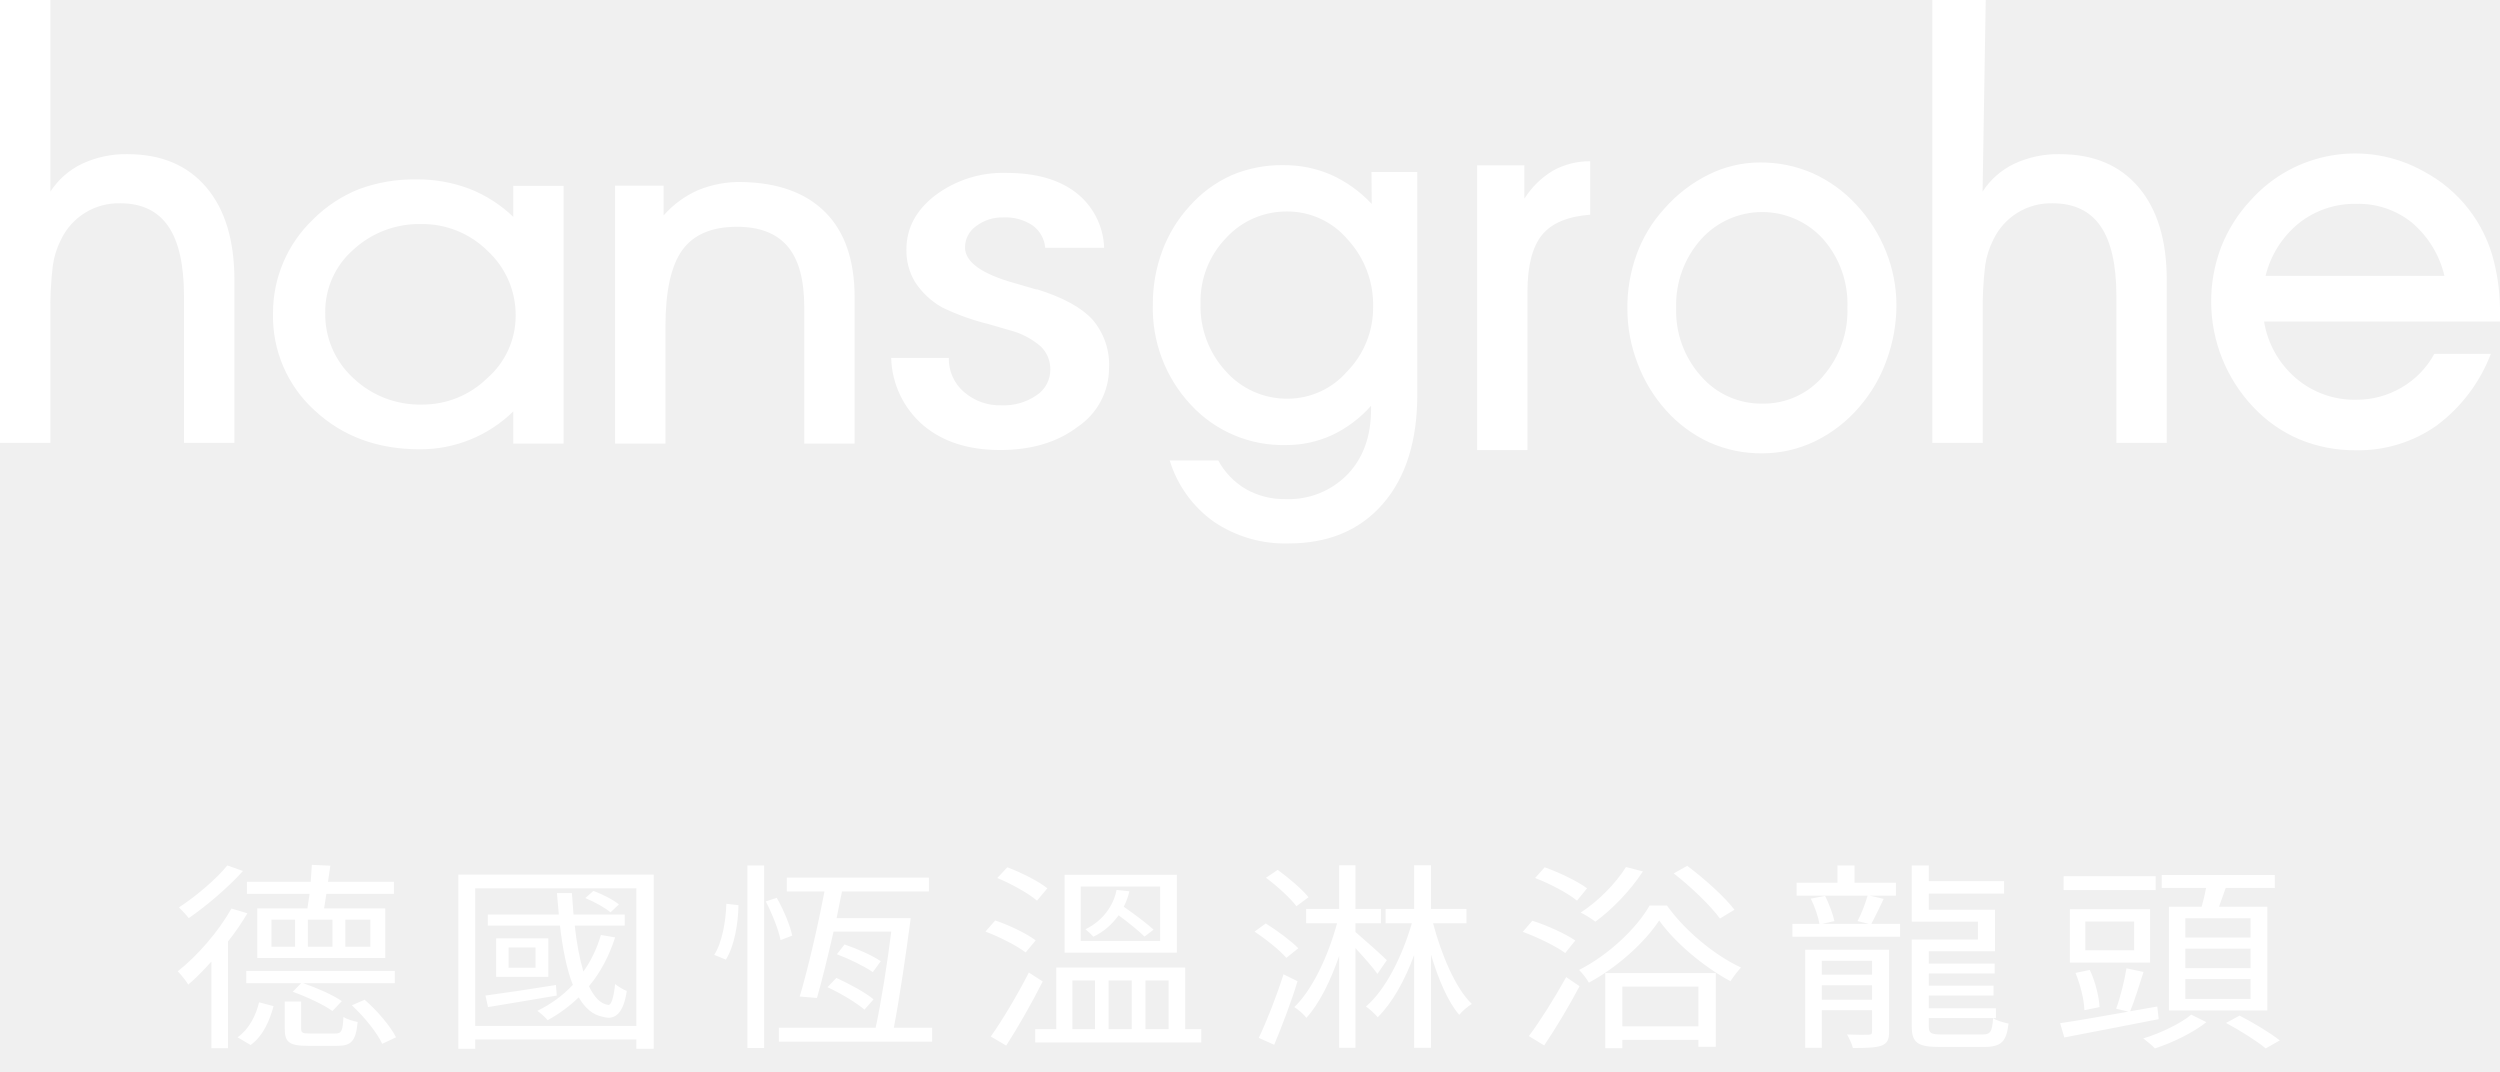
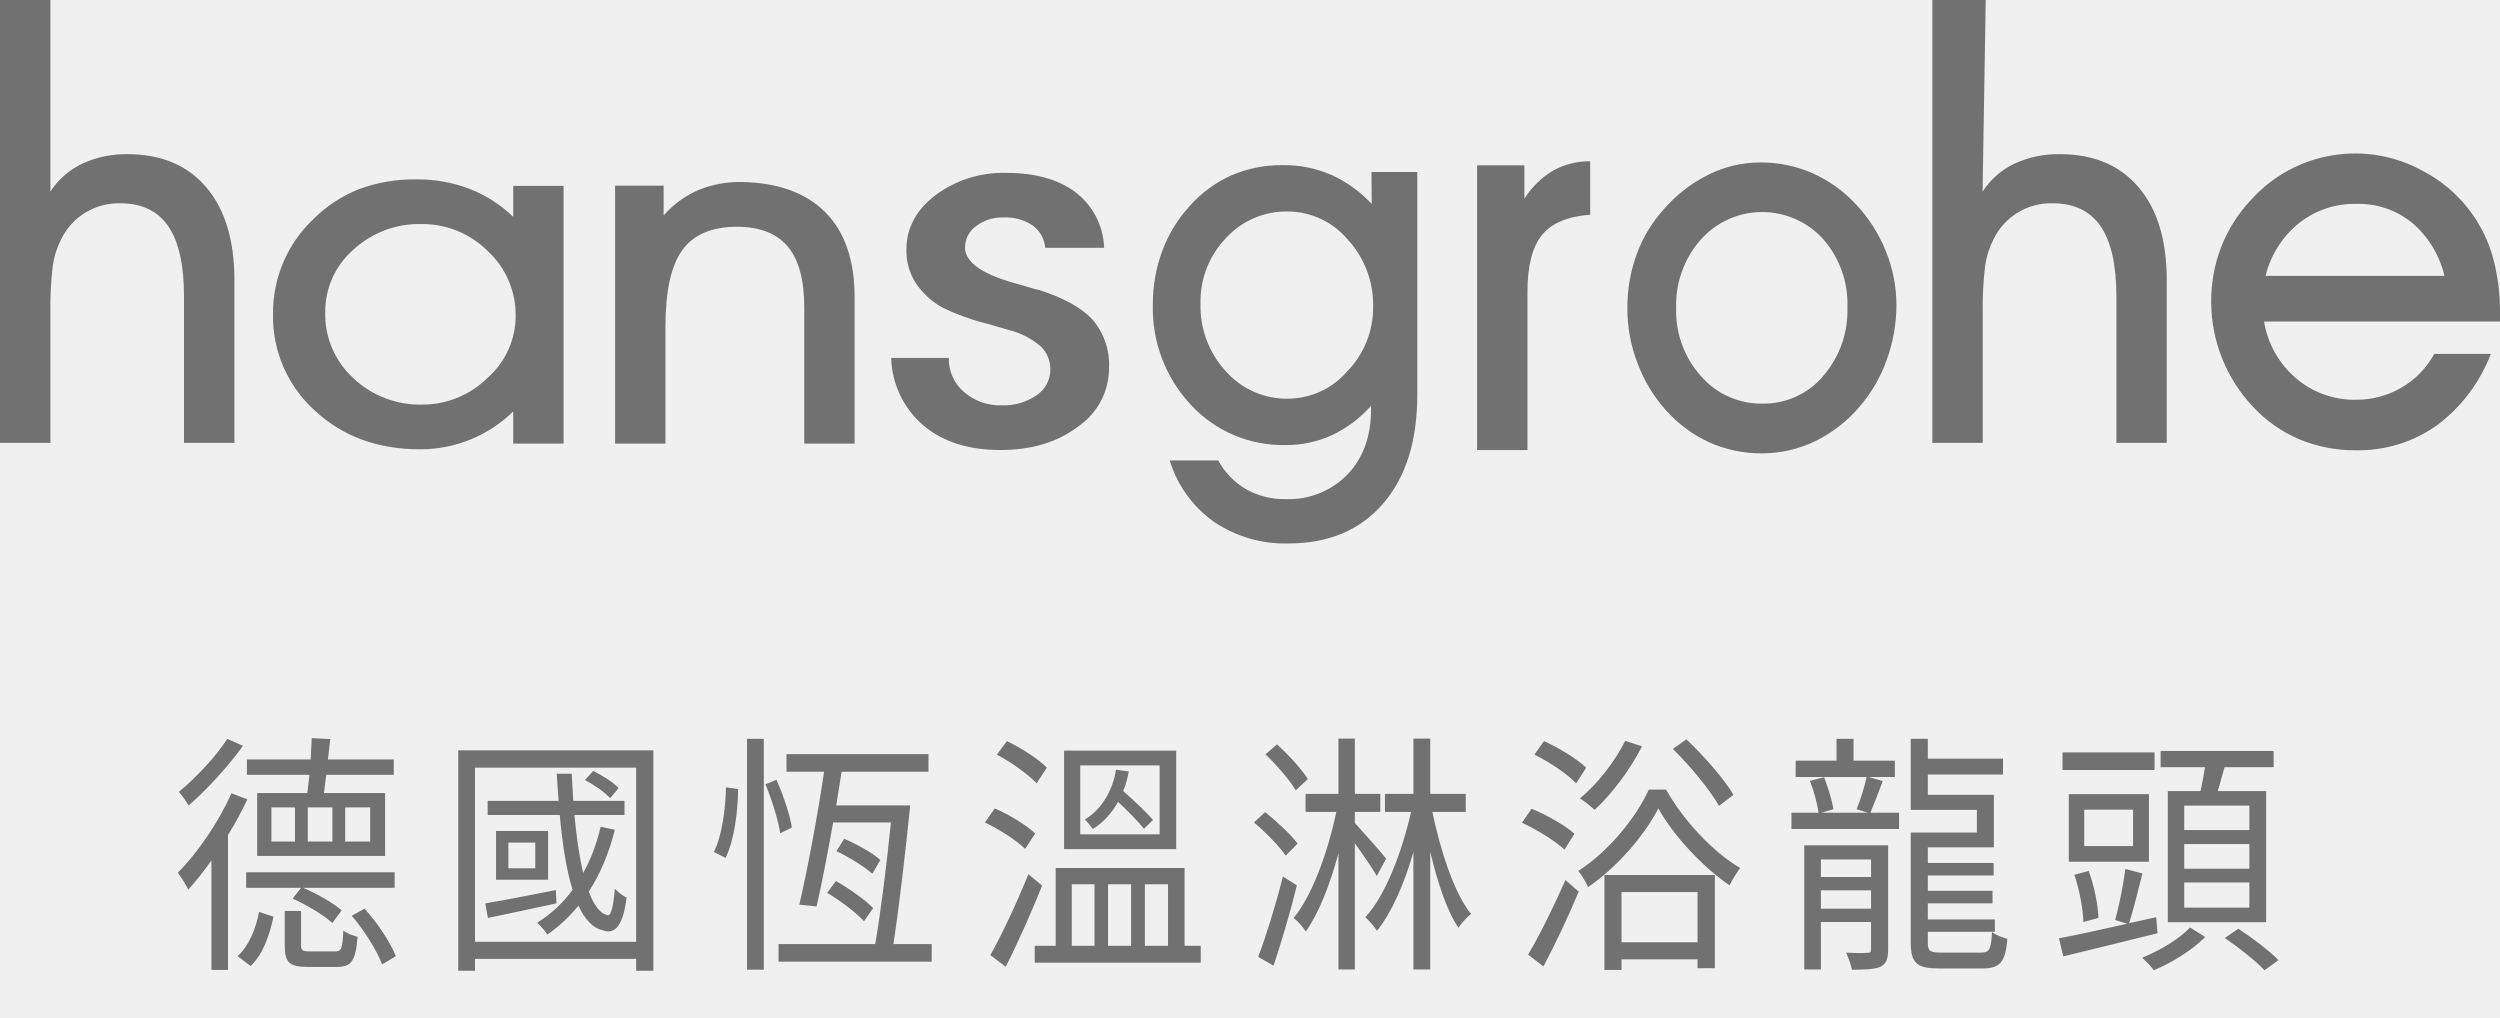
- <svg xmlns="http://www.w3.org/2000/svg" viewBox="0 0 412.09 176.68">
+ <svg xmlns="http://www.w3.org/2000/svg" viewBox="0 0 412.09 167.69">
  <defs>
-     <style>.cls-1{font-size:38.51px;font-family:LinGothic-Light;font-weight:300;letter-spacing:0.15em;}.cls-1,.cls-2{fill:#fff;}</style>
+     <style>.cls-1{font-size:48.72px;font-family:DFLiHei-Bd-HK-BF, DFPLiHei-Bd;letter-spacing:0.15em;}.cls-1,.cls-2{fill:#727171;}</style>
  </defs>
  <g id="圖層_2" data-name="圖層 2">
    <g id="圖層_1-2" data-name="圖層 1">
-       <text class="cls-1" transform="translate(28.11 170.16) scale(1 0.85)">德國恆溫淋浴龍頭</text>
+       <text class="cls-1" transform="translate(28.11 156.57) scale(0.79 0.85)">德國恆溫淋浴龍頭</text>
      <path class="cls-2" d="M373.45,45.47a16.07,16.07,0,0,1,5.5-8.69,14.79,14.79,0,0,1,9.48-3.18,14.06,14.06,0,0,1,9.15,3.1,16.45,16.45,0,0,1,5.35,8.77Zm38.64,6.2a33.86,33.86,0,0,0-1-8.59,23,23,0,0,0-11.58-14.83A23.09,23.09,0,0,0,371,33a24.16,24.16,0,0,0-4.88,7.73,25,25,0,0,0-1.64,9.12A25.28,25.28,0,0,0,371.33,67,22.59,22.59,0,0,0,379,72.41a23.74,23.74,0,0,0,9.36,1.81,22.35,22.35,0,0,0,13.31-4.09,26.51,26.51,0,0,0,8.91-11.8h-9.32a14.26,14.26,0,0,1-5.41,5.56,14.54,14.54,0,0,1-7.48,2,14.79,14.79,0,0,1-9.93-3.56A15.57,15.57,0,0,1,373.2,53h38.89Zm-190,9.52a13,13,0,0,1-9.75,4.53,13.45,13.45,0,0,1-10.28-4.52A15.81,15.81,0,0,1,197.89,50a15,15,0,0,1,4.19-10.75,13.47,13.47,0,0,1,10.13-4.39,13,13,0,0,1,9.94,4.62,15.88,15.88,0,0,1,4.19,11.09,15.07,15.07,0,0,1-4.23,10.61m4-27.56a20.94,20.94,0,0,0-6.69-4.81,19.45,19.45,0,0,0-7.89-1.59A21,21,0,0,0,203,28.89,20.35,20.35,0,0,0,196.07,34a22.43,22.43,0,0,0-4.47,7.32,24.9,24.9,0,0,0-1.57,8.8,23.27,23.27,0,0,0,6.25,16.59A20.66,20.66,0,0,0,212,73.36a18,18,0,0,0,7.58-1.64A19.94,19.94,0,0,0,226,66.89v.57q0,6.69-3.89,10.75a13.5,13.5,0,0,1-10.24,4.06,12.72,12.72,0,0,1-6.49-1.64,12.18,12.18,0,0,1-4.57-4.73h-8A19.31,19.31,0,0,0,200.08,86a20.91,20.91,0,0,0,12.3,3.58q9.9,0,15.57-6.53t5.67-18V28.35h-7.55ZM300.52,62a12.86,12.86,0,0,1-10,4.53A13.13,13.13,0,0,1,280.38,62a16.08,16.08,0,0,1-4.09-11.23,16.26,16.26,0,0,1,4.09-11.31,13.55,13.55,0,0,1,20.14-.05,16.17,16.17,0,0,1,4,11.28,16.35,16.35,0,0,1-4,11.29M306,33.76a22,22,0,0,0-7.24-5.22,21.27,21.27,0,0,0-8.7-1.76,19.07,19.07,0,0,0-8.42,2,23.57,23.57,0,0,0-7.31,5.63,22.55,22.55,0,0,0-4.55,7.51,25.57,25.57,0,0,0-1.53,9,25,25,0,0,0,1.69,9,24.3,24.3,0,0,0,4.7,7.74,21.74,21.74,0,0,0,7.16,5.28,21,21,0,0,0,8.7,1.79,20.13,20.13,0,0,0,8.7-2A22.49,22.49,0,0,0,306.55,67,24,24,0,0,0,311,59.31a26.37,26.37,0,0,0,1.6-9,23.75,23.75,0,0,0-1.71-8.83A24.67,24.67,0,0,0,306,33.76m33.5-8.35A17.07,17.07,0,0,0,332,27a12.82,12.82,0,0,0-5.2,4.58L327.32,0h-8.8V73h8.31V51.76a56,56,0,0,1,.4-8,13.54,13.54,0,0,1,1.34-4.25,10.52,10.52,0,0,1,9.78-6c3.54,0,6.18,1.27,7.91,3.79s2.6,6.39,2.6,11.57V73h8.3V46.17q0-9.84-4.64-15.3t-13-5.46m-88.25,7.31V27.25h-7.79V74.19h8.3V48.12c0-4.31.81-7.44,2.4-9.39s4.24-3.06,7.94-3.34V26.58A12.47,12.47,0,0,0,256,28.12a14.26,14.26,0,0,0-4.71,4.6M21,25.41A17,17,0,0,0,13.52,27a12.79,12.79,0,0,0-5.21,4.58V0H0V73H8.31V51.76a56,56,0,0,1,.4-8,13.54,13.54,0,0,1,1.34-4.25,10.52,10.52,0,0,1,9.78-6c3.54,0,6.18,1.27,7.91,3.79s2.59,6.39,2.59,11.57V73h8.31V46.17q0-9.84-4.64-15.3T21,25.41m59.34,36.9a15.24,15.24,0,0,1-10.76,4.38,15.94,15.94,0,0,1-11.35-4.37,14.23,14.23,0,0,1-4.62-10.79,13.53,13.53,0,0,1,4.62-10.36A16,16,0,0,1,69.4,36.93a15.28,15.28,0,0,1,11,4.45A14.35,14.35,0,0,1,85,52.07a13.62,13.62,0,0,1-4.66,10.24M84.6,35.74a22,22,0,0,0-7.27-4.64,24.13,24.13,0,0,0-8.72-1.53,26.09,26.09,0,0,0-9.42,1.6,22.48,22.48,0,0,0-7.59,5A21.29,21.29,0,0,0,45,51.67a20.92,20.92,0,0,0,6.88,16q6.89,6.39,17.3,6.39A21.85,21.85,0,0,0,84.6,67.82v5.3h8.3V30.64H84.6ZM122.22,30a17.94,17.94,0,0,0-7.12,1.33,16.29,16.29,0,0,0-5.71,4.18v-4.9h-8V73.12h8.3V53.87q0-8.82,2.78-12.65t9-3.84c3.77,0,6.56,1.1,8.38,3.26s2.72,5.5,2.72,10V73.12h8.3V49q0-9.15-4.82-14T122.22,30m48.66,17.73-3.64-1.06c-5.44-1.52-8.17-3.49-8.17-5.88a4.29,4.29,0,0,1,1.83-3.52,7.1,7.1,0,0,1,4.52-1.43,8,8,0,0,1,4.81,1.33,5.09,5.09,0,0,1,2.06,3.68H182a12,12,0,0,0-4.66-9.12q-4.24-3.23-11.43-3.23a18.62,18.62,0,0,0-11.72,3.68c-3.2,2.45-4.78,5.44-4.78,8.93a10,10,0,0,0,1.43,5.39,12.87,12.87,0,0,0,4.45,4.17,38.62,38.62,0,0,0,7.65,2.75c1.48.42,2.64.76,3.44,1a12.72,12.72,0,0,1,5.15,2.66,5.17,5.17,0,0,1,1.6,3.83,5.05,5.05,0,0,1-2.26,4.24,9.51,9.51,0,0,1-5.78,1.66,9,9,0,0,1-6.21-2.21A7.18,7.18,0,0,1,156.4,59h-9.5a15.15,15.15,0,0,0,5.29,11.11q4.81,4.06,12.62,4.07t12.87-3.85a11.66,11.66,0,0,0,5.13-9.66,11.36,11.36,0,0,0-2.74-8c-1.82-2-4.89-3.66-9.19-5" />
    </g>
  </g>
</svg>
